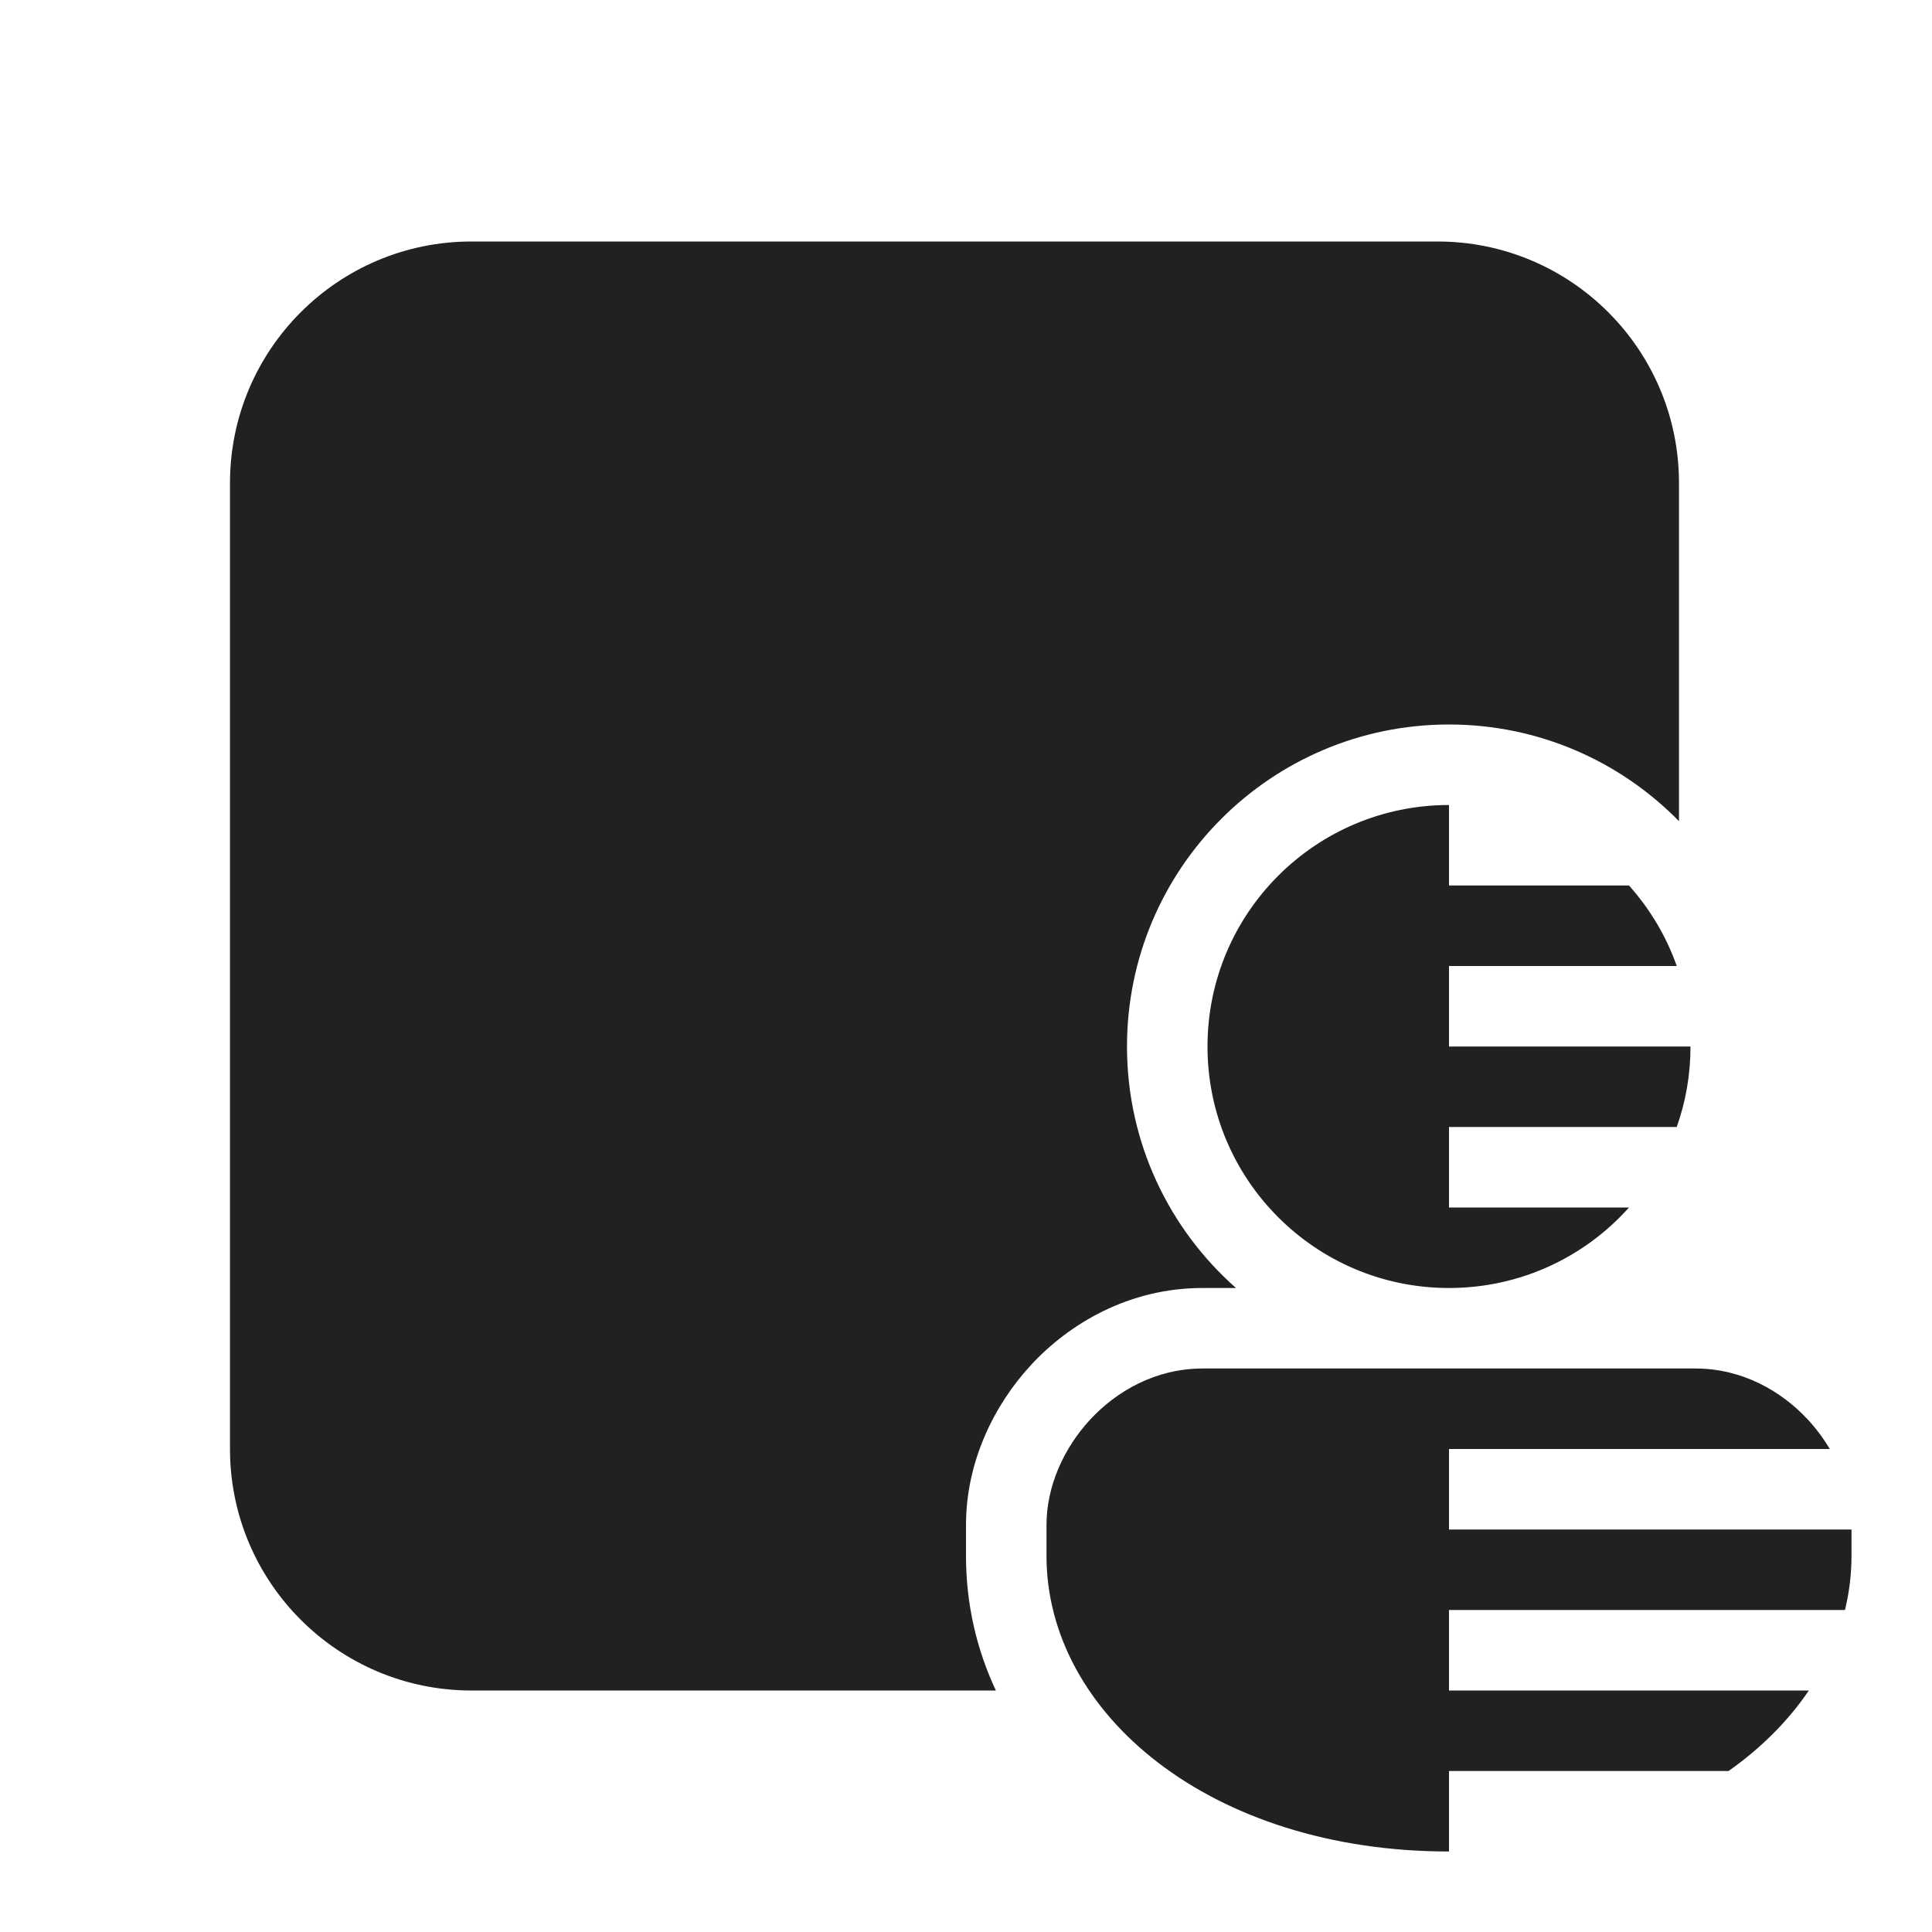
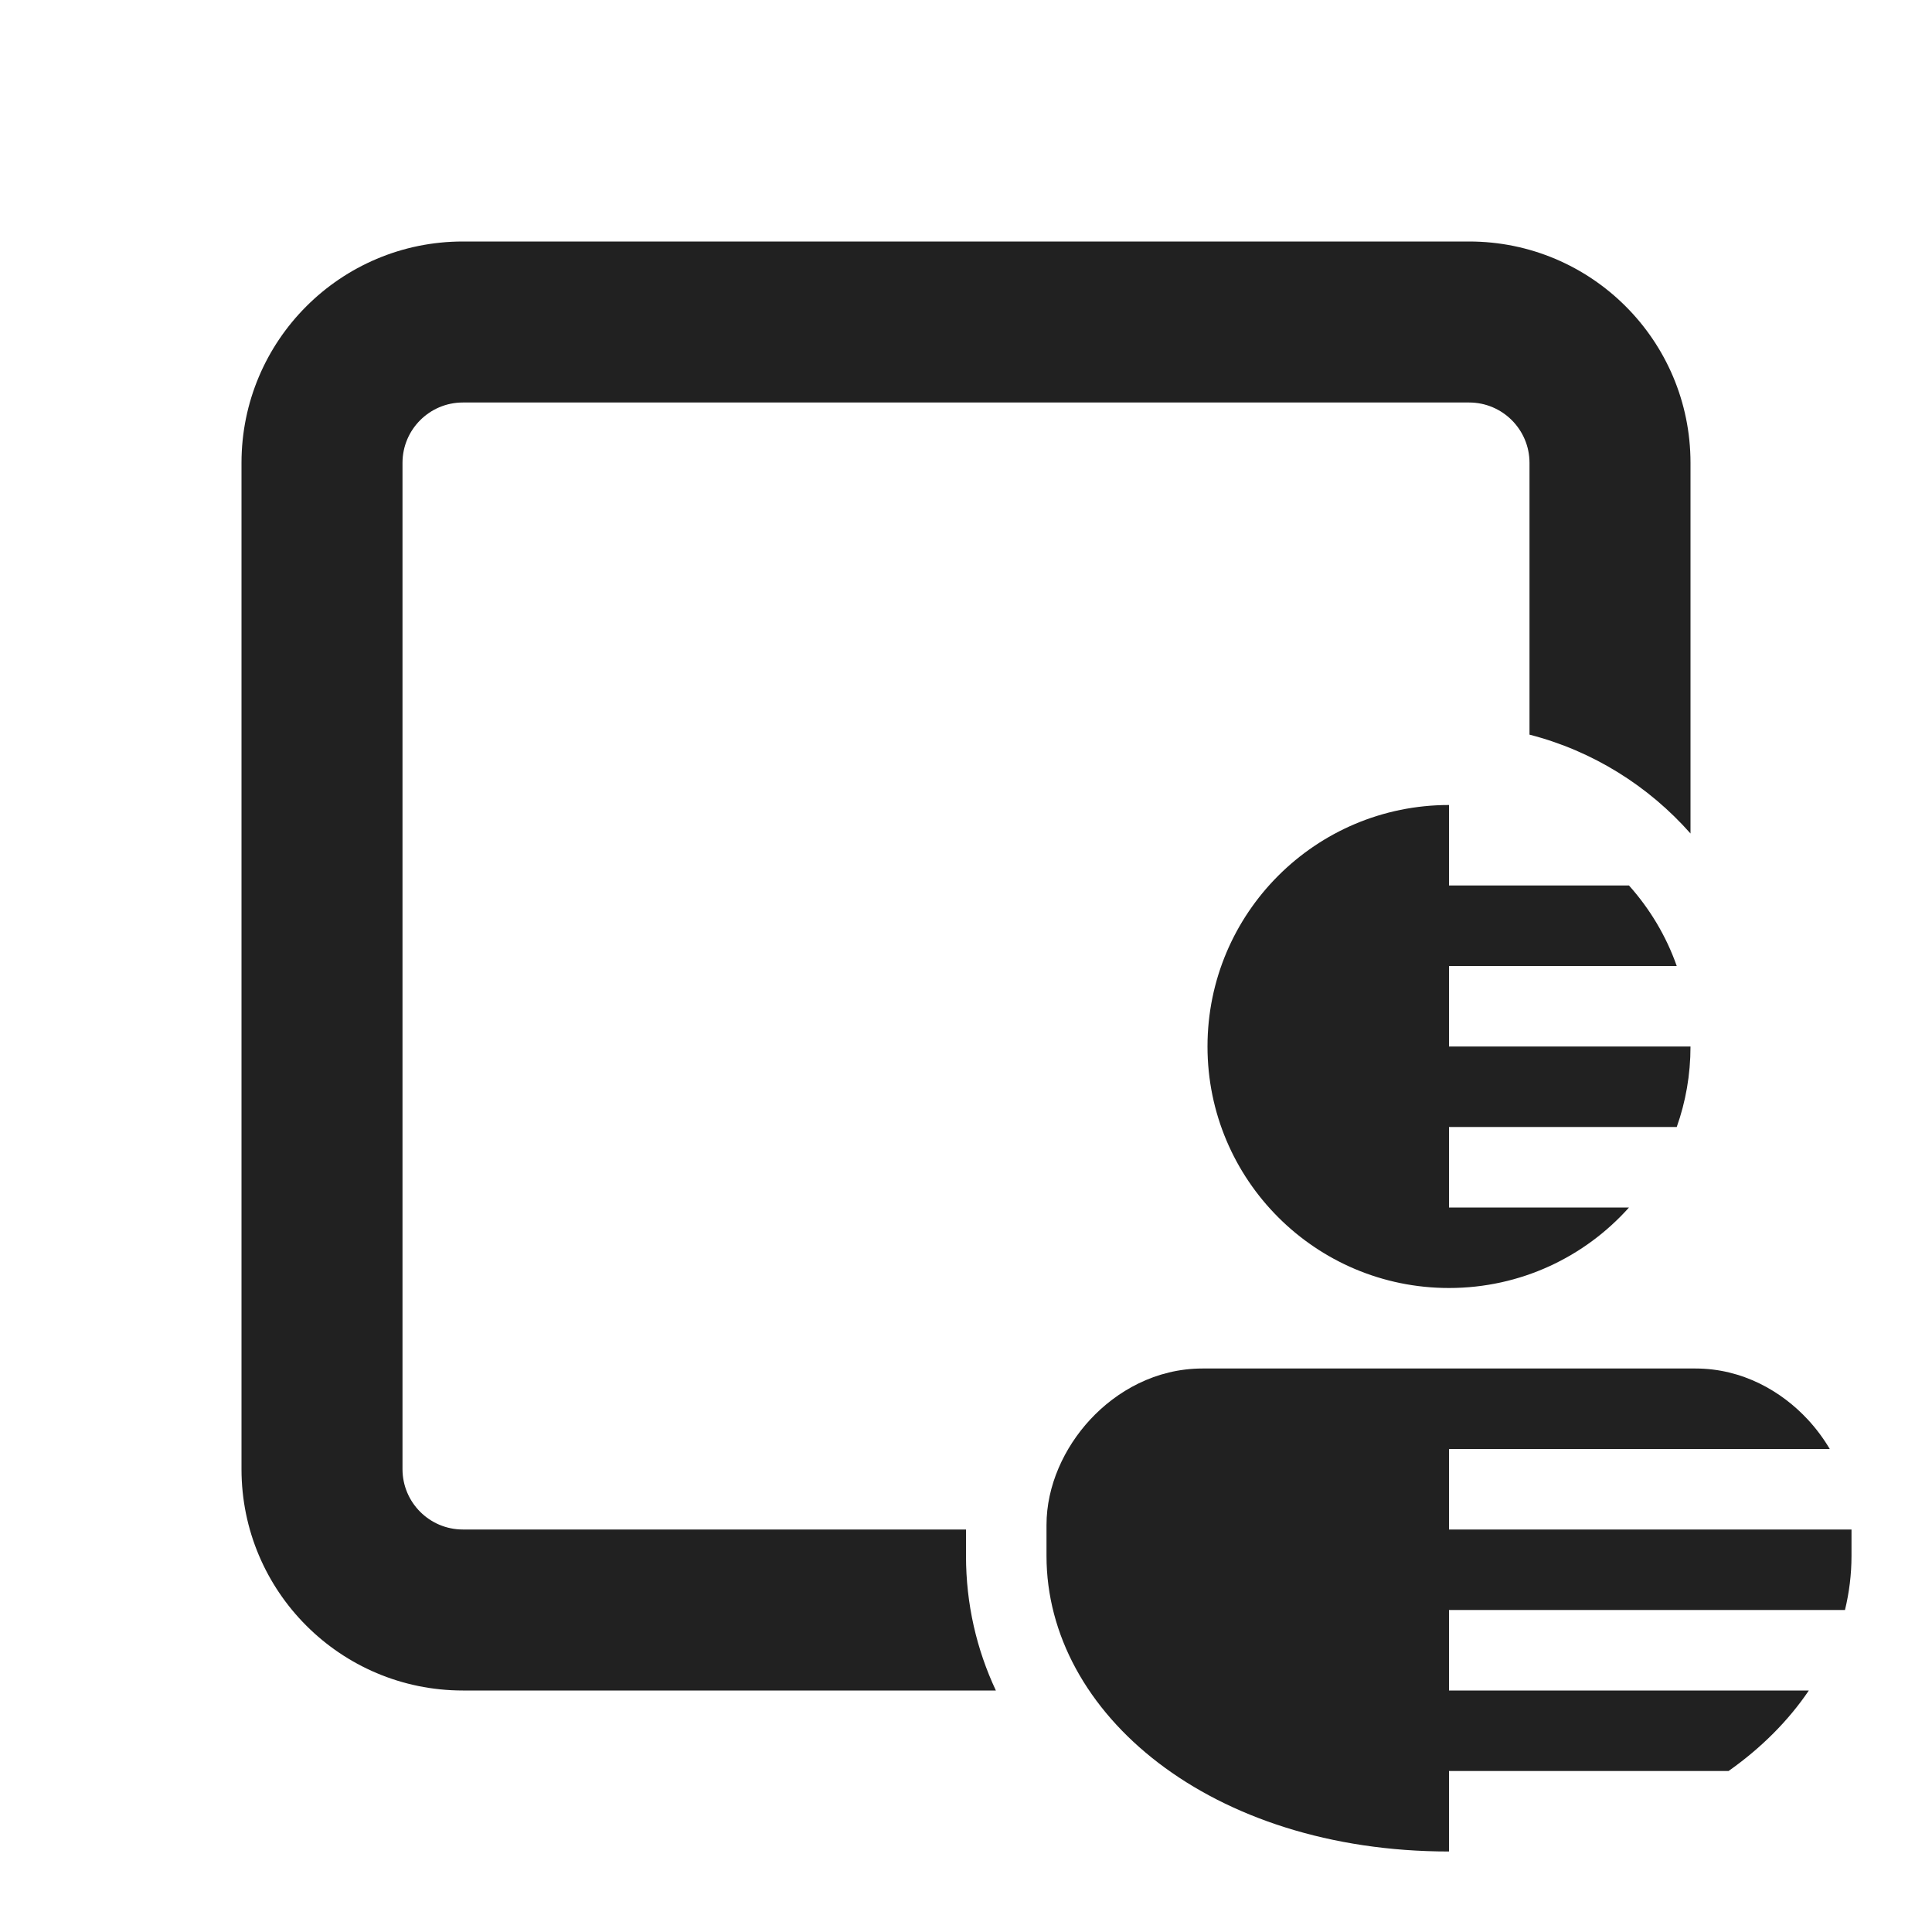
<svg xmlns="http://www.w3.org/2000/svg" width="24" height="24" viewBox="0 0 24 24" fill="none">
-   <path d="M2.857 6C2.857 4.343 4.201 3 5.857 3H17.857C19.514 3 20.857 4.343 20.857 6V10.201C20.131 9.46 19.119 9 18 9C15.791 9 14 10.791 14 13C14 14.195 14.524 15.267 15.354 16H14.938C14.021 16 13.281 16.445 12.809 16.955C12.344 17.457 12 18.165 12 18.944V19.328C12 19.928 12.132 20.49 12.371 21H5.857C4.201 21 2.857 19.657 2.857 18V6ZM18 10C16.343 10 15 11.343 15 13C15 14.657 16.343 16 18 16C18.889 16 19.687 15.614 20.236 15H18V14H20.829C20.94 13.687 21 13.351 21 13H18V12H20.829C20.698 11.627 20.494 11.289 20.236 11H18V10ZM13.542 17.635C13.869 17.282 14.356 17 14.938 17H21.062C21.644 17 22.131 17.282 22.458 17.635C22.56 17.745 22.652 17.868 22.73 18H18V19H23V19.328C23 19.556 22.972 19.781 22.919 20H18V21H22.47C22.218 21.373 21.881 21.712 21.473 22H18V23C15.041 23 13 21.289 13 19.328V18.944C13 18.458 13.218 17.985 13.542 17.635Z" fill="#212121" />
+   <path d="M5.75 3C4.231 3 3 4.231 3 5.75V18.25C3 19.769 4.231 21 5.75 21H12.371C12.132 20.49 12 19.928 12 19.328V19H5.75C5.336 19 5 18.664 5 18.25V5.75C5 5.336 5.336 5 5.75 5H18.25C18.664 5 19 5.336 19 5.75V9.126C19.786 9.328 20.479 9.764 21 10.354V5.75C21 4.231 19.769 3 18.25 3H5.75ZM15 13C15 11.343 16.343 10 18 10V11H20.236C20.494 11.289 20.698 11.627 20.829 12H18V13H21C21 13.351 20.94 13.687 20.829 14H18V15H20.236C19.687 15.614 18.889 16 18 16C16.343 16 15 14.657 15 13ZM14.938 17C14.356 17 13.869 17.282 13.542 17.635C13.218 17.985 13 18.458 13 18.944V19.328C13 21.289 15.041 23 18 23V22H21.473C21.881 21.712 22.218 21.373 22.47 21H18V20H22.919C22.972 19.781 23 19.556 23 19.328V19H18V18H22.73C22.652 17.868 22.56 17.745 22.458 17.635C22.131 17.282 21.644 17 21.062 17H14.938Z" fill="#212121" />
</svg>
